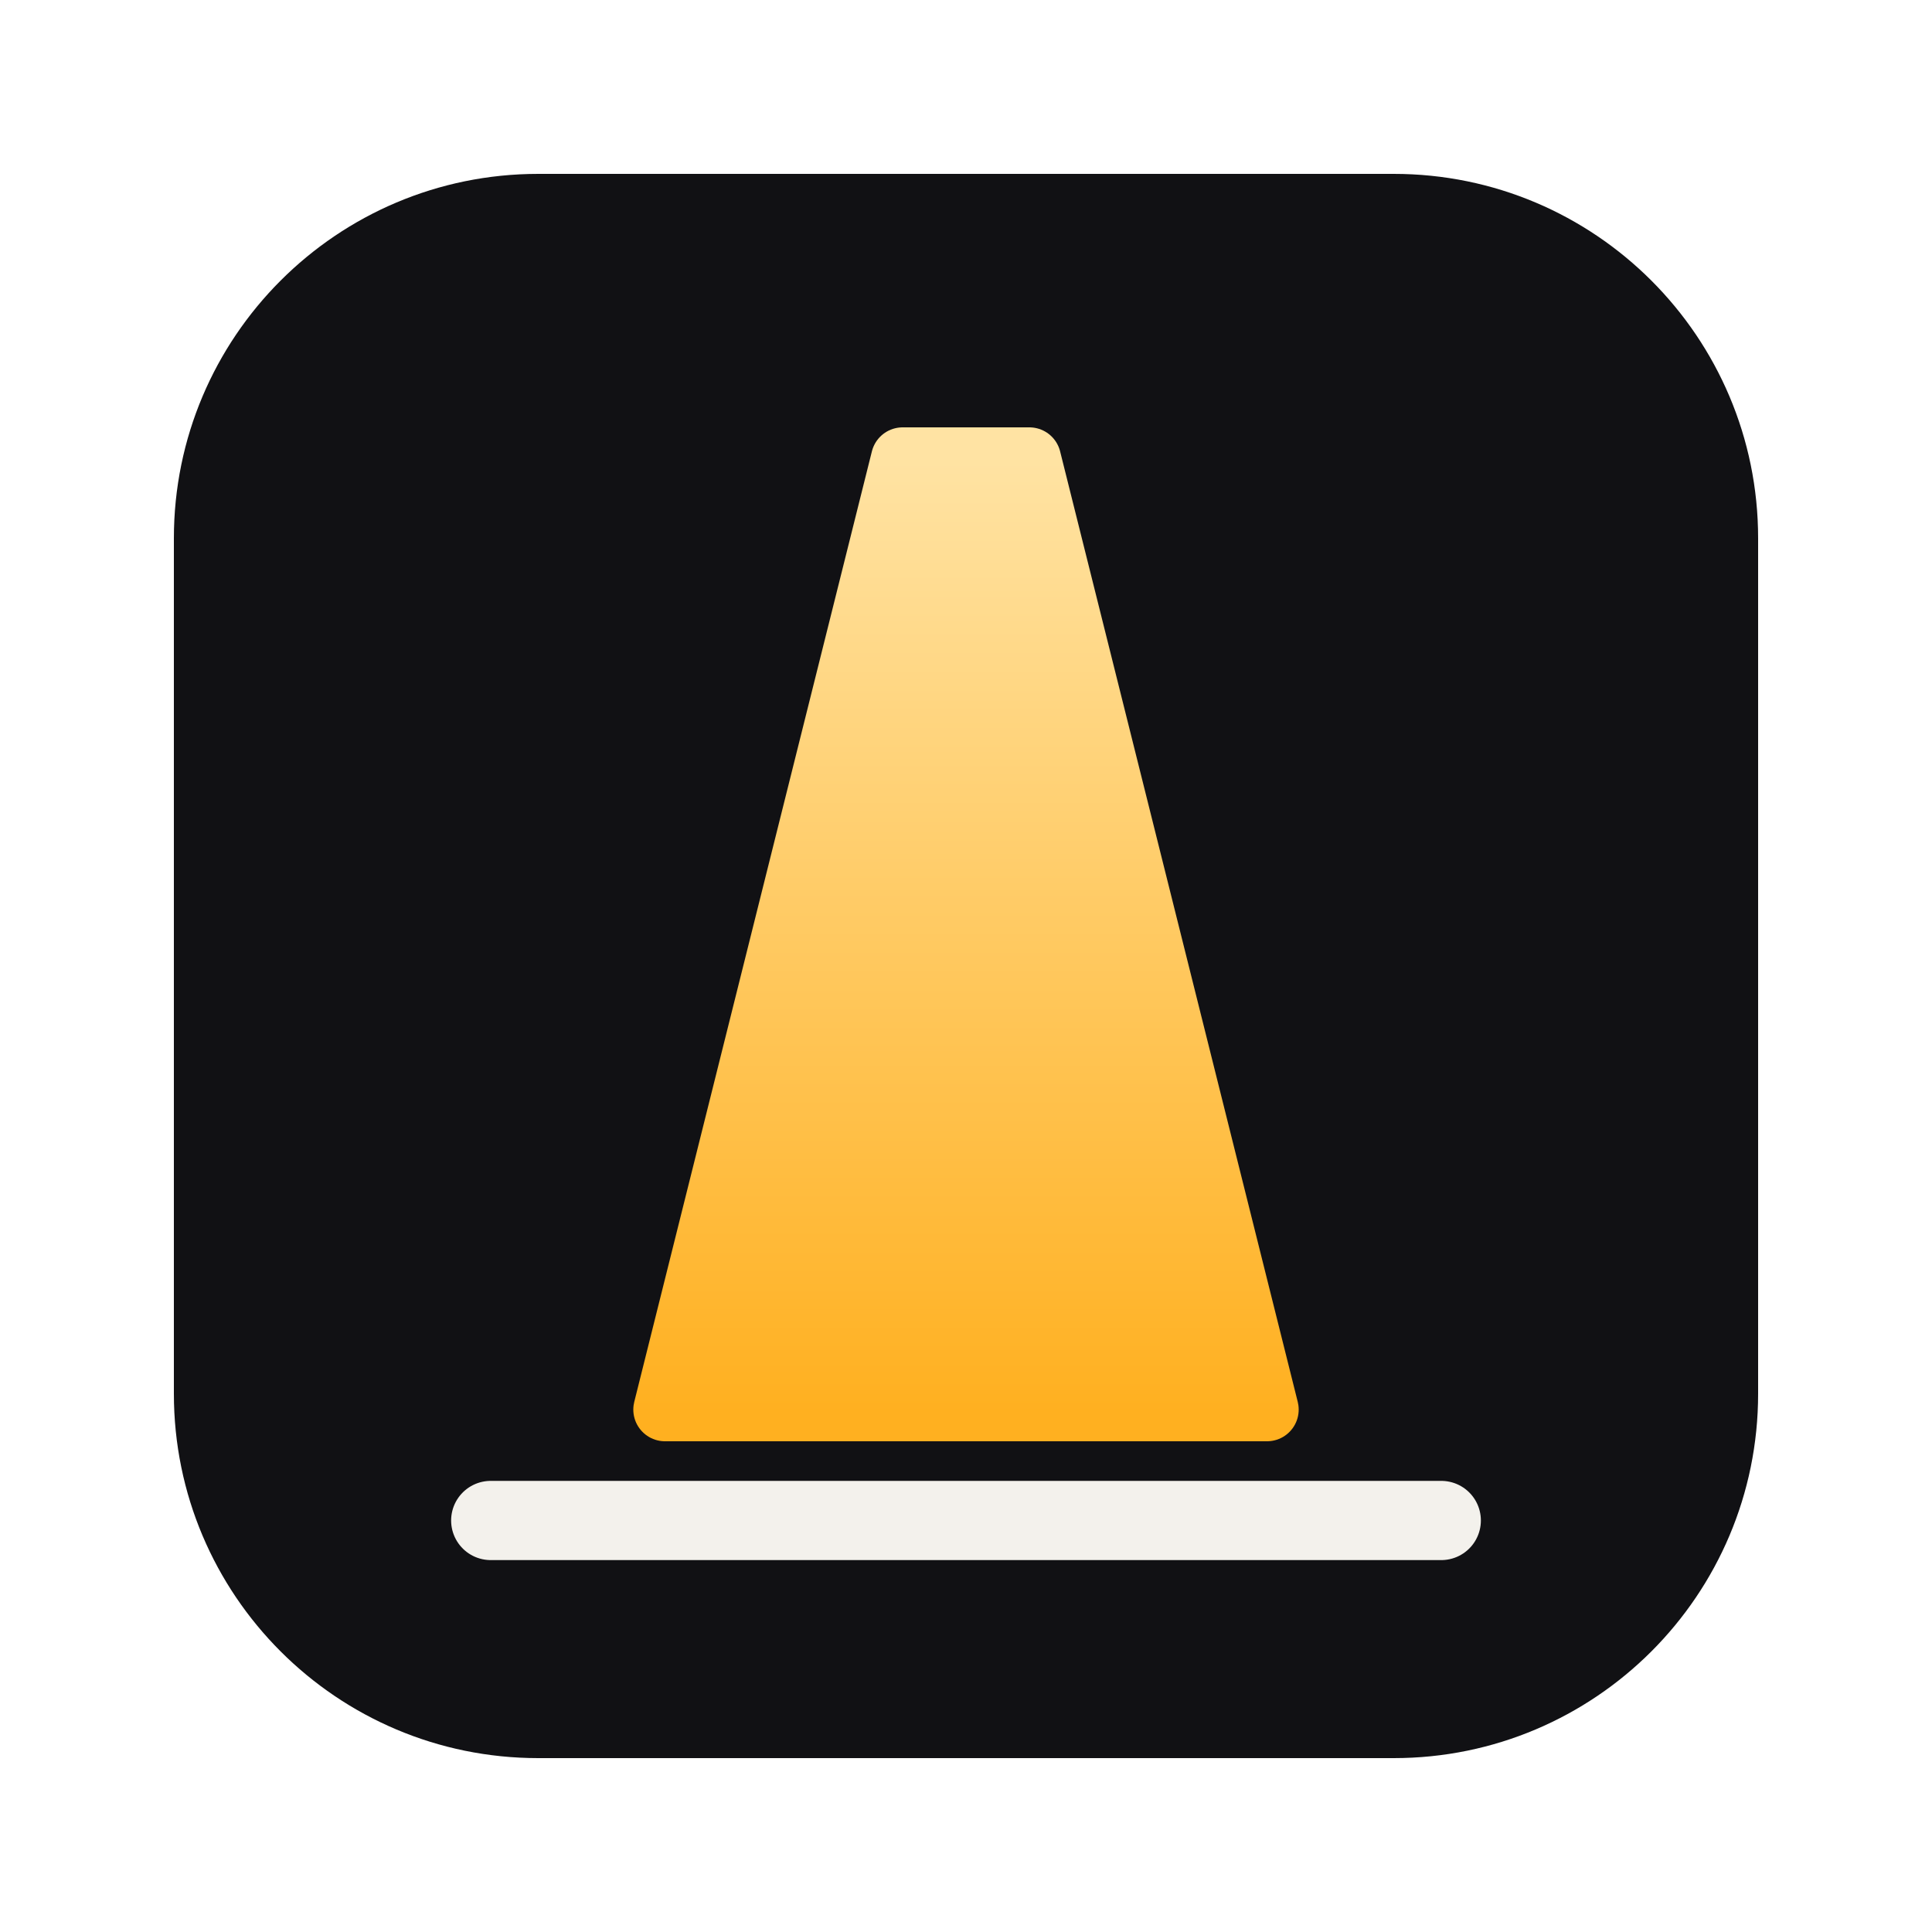
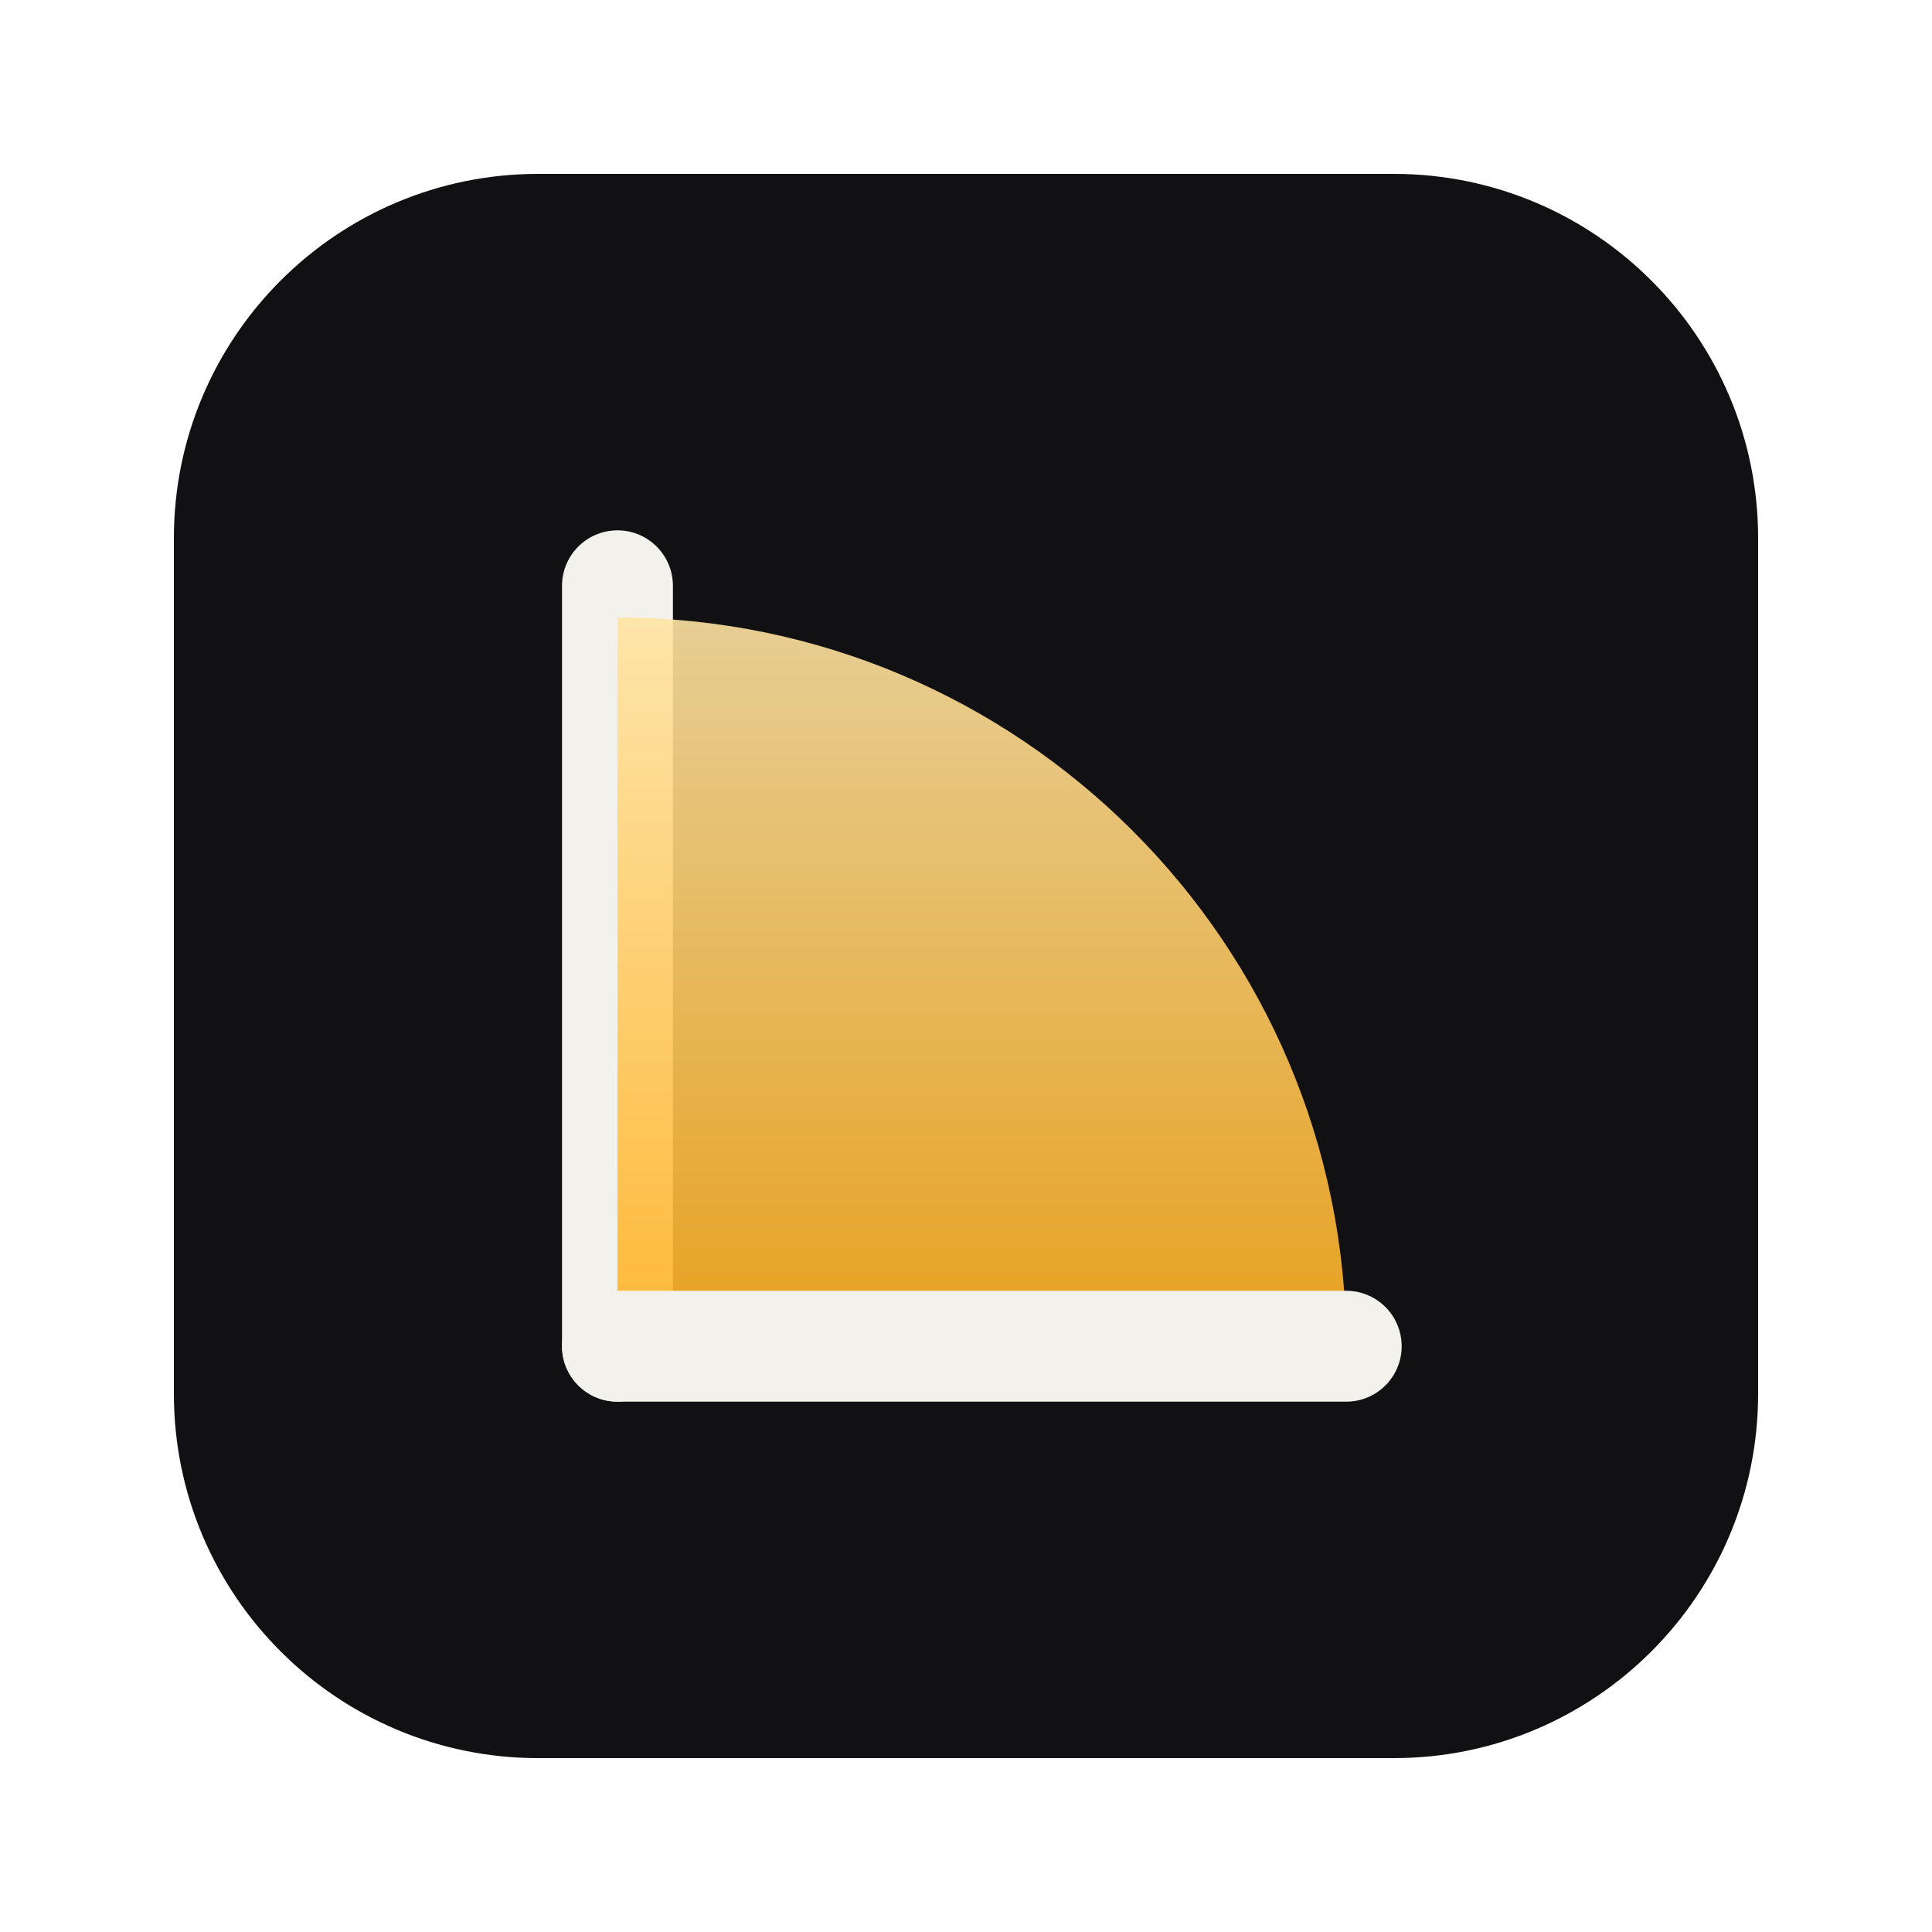
<svg xmlns="http://www.w3.org/2000/svg" viewBox="0 0 100 100">
  <defs>
    <linearGradient id="g" x1="0" y1="0" x2="0" y2="1">
      <stop offset="0" stop-color="#FFE3A3" />
      <stop offset="1" stop-color="#FFB020" />
    </linearGradient>
  </defs>
  <g transform="translate(9 9) scale(.82)">
    <rect width="100" height="100" rx="23" fill="#111114" />
-     <path d="M46 18h8l15 60H31z" fill="url(#g)" stroke="url(#g)" stroke-width="4" stroke-linejoin="round" />
-     <path d="M20 85h60" stroke="#F3F1EC" stroke-width="5" stroke-linecap="round" />
+     <path d="M28 74V26" stroke="#F3F1EC" stroke-width="7" stroke-linecap="round" />
+     <path d="M28 74H74A46 46 0 0 0 28 28z" fill="url(#g)" fill-opacity=".9" />
+     <path d="M28 74H74" stroke="#F3F1EC" stroke-width="7" stroke-linecap="round" />
  </g>
</svg>
